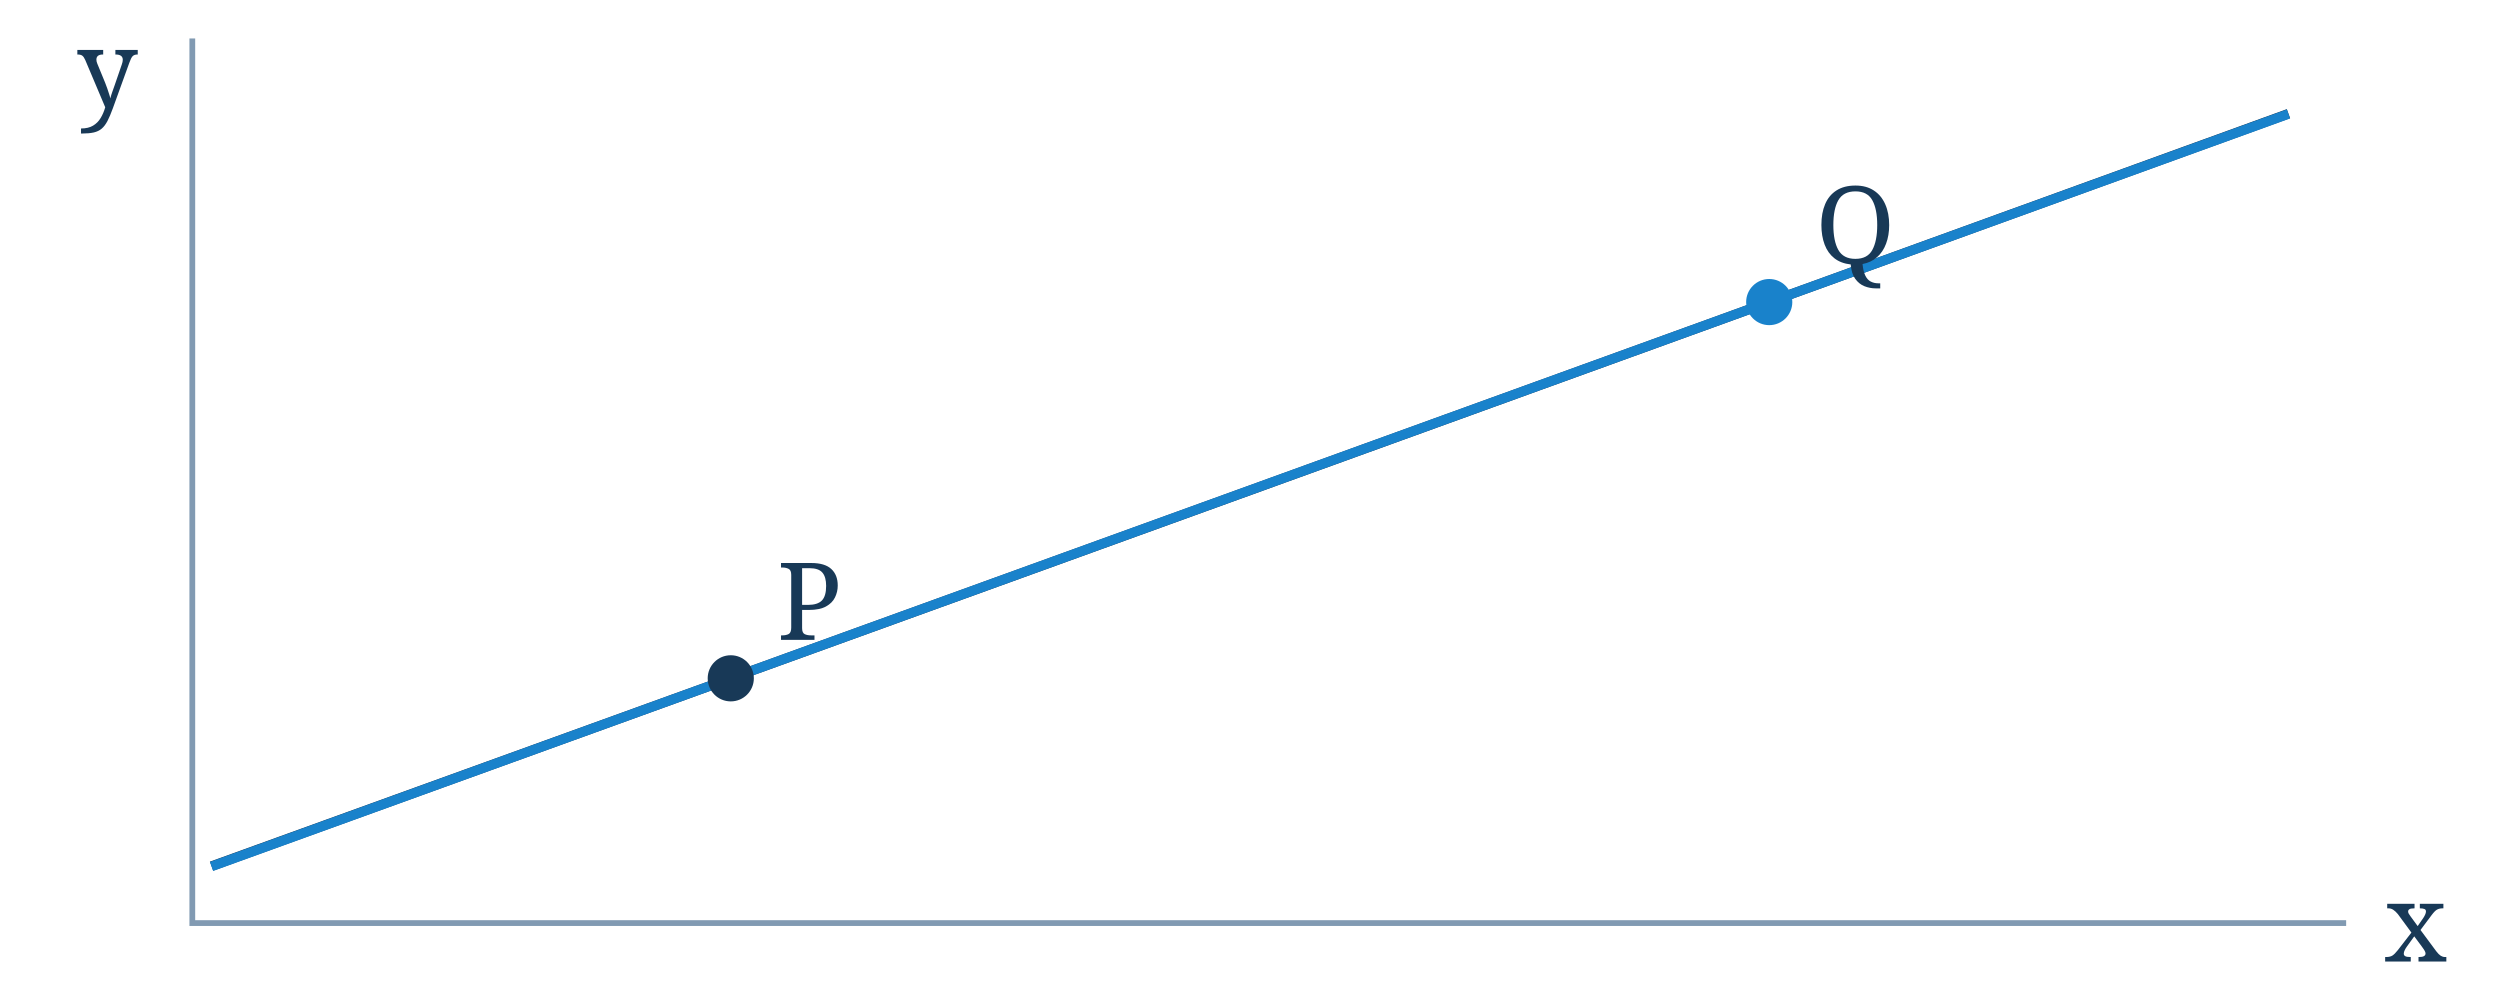
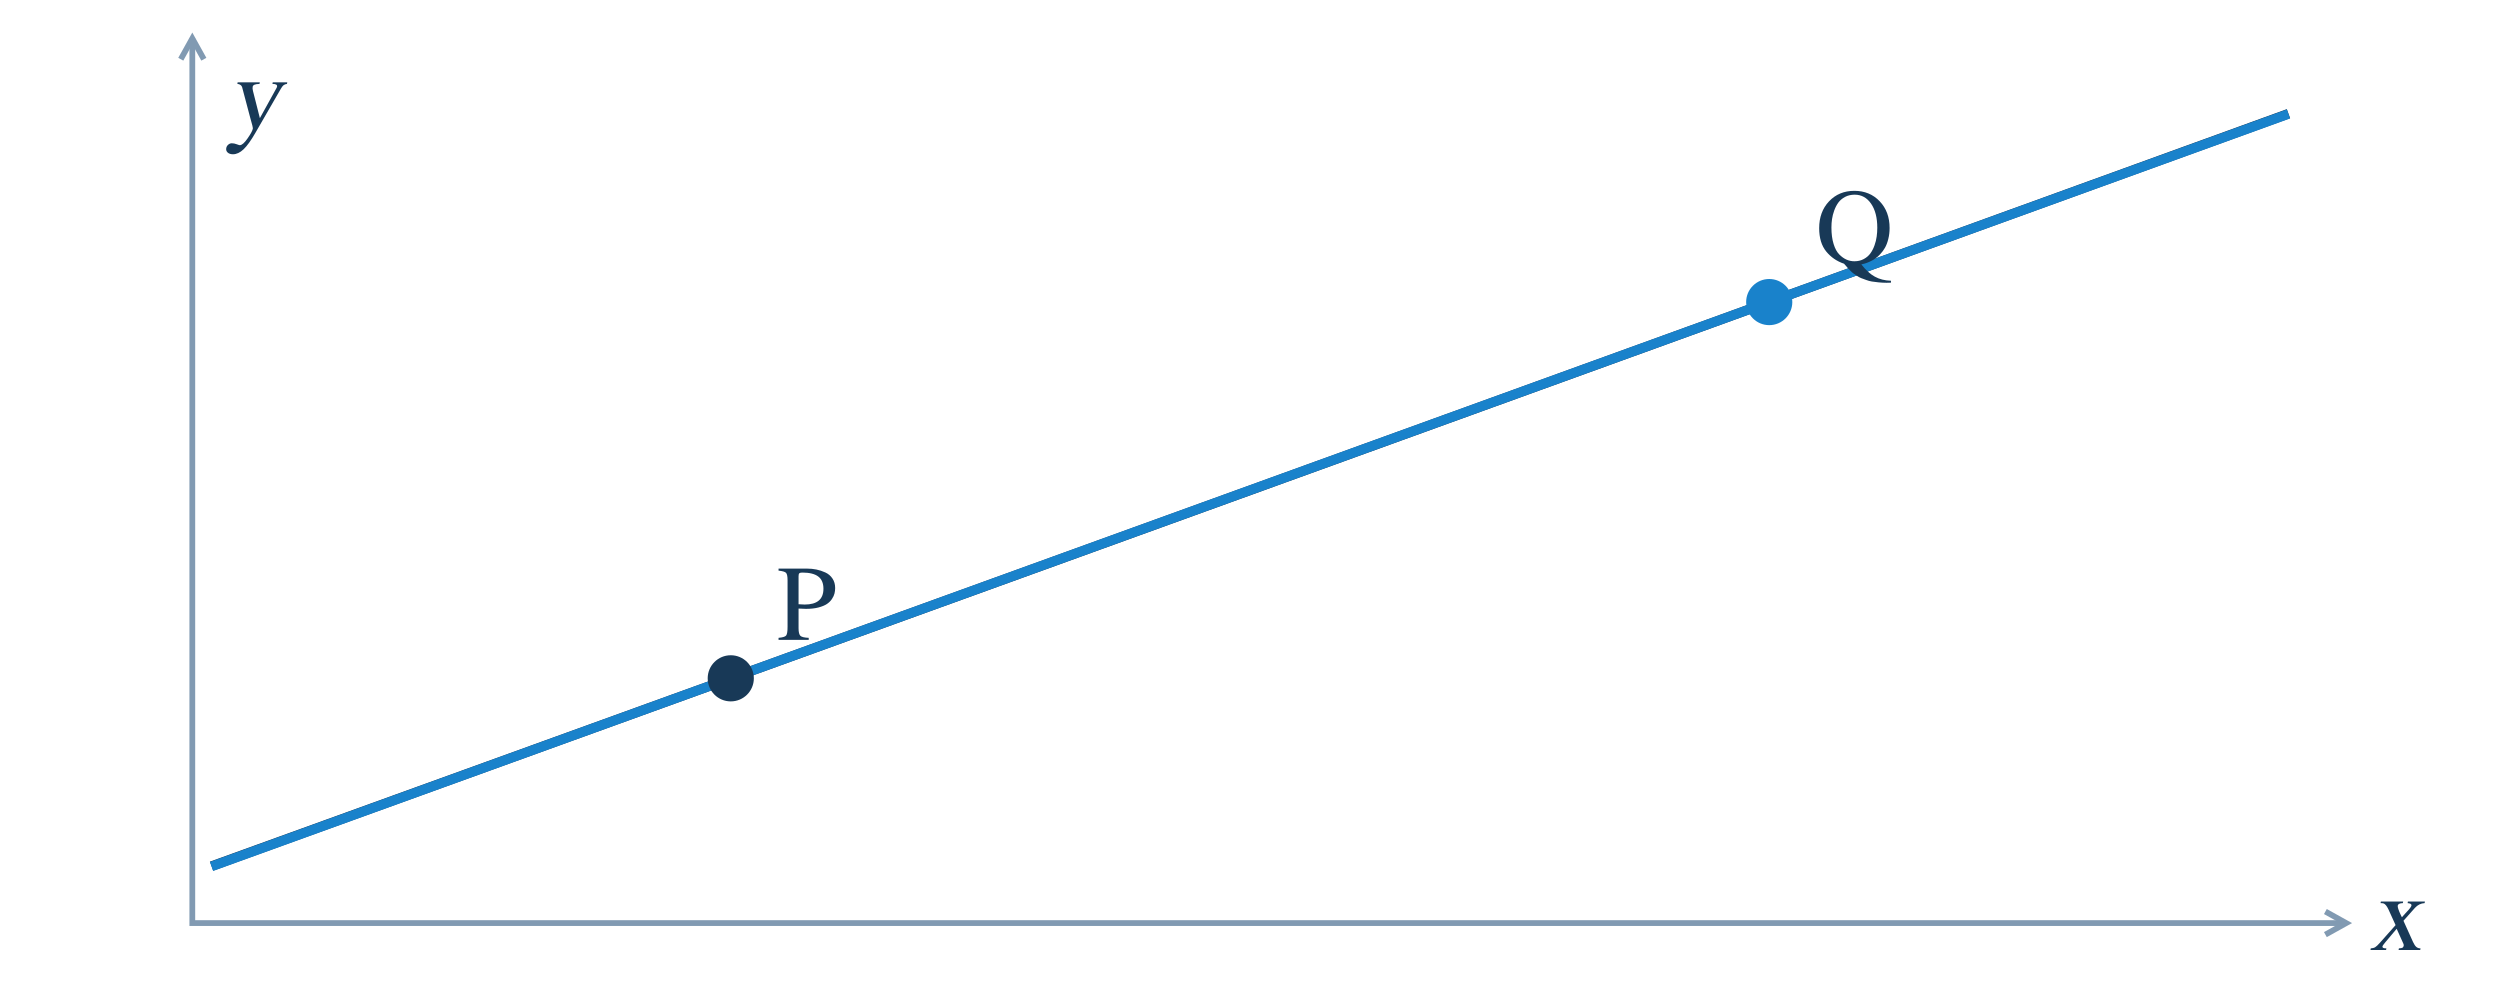
<svg xmlns="http://www.w3.org/2000/svg" width="650" height="260" viewBox="0 0 650 260">
  <defs>
    <clipPath id="plot">
      <rect x="50" y="10" width="555" height="230" />
    </clipPath>
  </defs>
  <path d="M50 10V240H610" stroke="#819ab2" stroke-width="1.5" fill="none" />
  <g clip-path="url(#plot)">
    <polyline points="55.00,225.20 58.00,224.12 61.00,223.03 64.00,221.95 67.00,220.86 70.00,219.78 73.00,218.69 76.00,217.61 79.00,216.52 82.00,215.44 85.00,214.35 88.00,213.27 91.00,212.18 94.00,211.10 97.00,210.01 100.00,208.93 103.00,207.84 106.00,206.76 109.00,205.67 112.00,204.59 115.00,203.50 118.00,202.42 121.00,201.33 124.00,200.25 127.00,199.16 130.00,198.08 133.00,196.99 136.00,195.91 139.00,194.82 142.00,193.73 145.00,192.65 148.00,191.56 151.00,190.48 154.00,189.39 157.00,188.31 160.00,187.22 163.00,186.14 166.00,185.05 169.00,183.96 172.00,182.88 175.00,181.79 178.00,180.71 181.00,179.62 184.00,178.54 187.00,177.45 190.00,176.36 193.00,175.28 196.00,174.19 199.00,173.11 202.00,172.02 205.00,170.93 208.00,169.85 211.00,168.76 214.00,167.68 217.00,166.59 220.00,165.50 223.00,164.42 226.00,163.33 229.00,162.25 232.00,161.16 235.00,160.07 238.00,158.99 241.00,157.90 244.00,156.81 247.00,155.73 250.00,154.64 253.00,153.56 256.00,152.47 259.00,151.38 262.00,150.30 265.00,149.21 268.00,148.12 271.00,147.04 274.00,145.95 277.00,144.86 280.00,143.78 283.00,142.69 286.00,141.60 289.00,140.52 292.00,139.43 295.00,138.34 298.00,137.26 301.00,136.17 304.00,135.08 307.00,134.00 310.00,132.91 313.00,131.82 316.00,130.74 319.00,129.65 322.00,128.56 325.00,127.48 328.00,126.39 331.00,125.30 334.00,124.21 337.00,123.13 340.00,122.04 343.00,120.95 346.00,119.87 349.00,118.78 352.00,117.69 355.00,116.60 358.00,115.52 361.00,114.43 364.00,113.34 367.00,112.26 370.00,111.17 373.00,110.08 376.00,108.99 379.00,107.91 382.00,106.82 385.00,105.73 388.00,104.64 391.00,103.56 394.00,102.47 397.00,101.38 400.00,100.29 403.00,99.21 406.00,98.12 409.00,97.03 412.00,95.94 415.00,94.86 418.00,93.77 421.00,92.68 424.00,91.59 427.00,90.51 430.00,89.42 433.00,88.33 436.00,87.24 439.00,86.15 442.00,85.07 445.00,83.98 448.00,82.89 451.00,81.80 454.00,80.71 457.00,79.63 460.00,78.54 463.00,77.45 466.00,76.36 469.00,75.27 472.00,74.19 475.00,73.10 478.00,72.01 481.00,70.92 484.00,69.83 487.00,68.75 490.00,67.66 493.00,66.57 496.00,65.48 499.00,64.39 502.00,63.30 505.00,62.22 508.00,61.13 511.00,60.04 514.00,58.95 517.00,57.86 520.00,56.77 523.00,55.68 526.00,54.60 529.00,53.51 532.00,52.42 535.00,51.33 538.00,50.24 541.00,49.15 544.00,48.06 547.00,46.98 550.00,45.89 553.00,44.80 556.00,43.71 559.00,42.62 562.00,41.53 565.00,40.44 568.00,39.35 571.00,38.26 574.00,37.18 577.00,36.09 580.00,35.00 583.00,33.91 586.00,32.82 589.00,31.73 592.00,30.64 595.00,29.55" stroke="#183957" stroke-width="2.5" fill="none" />
    <path d="M55.0 225.276L595.0 29.626" stroke="#1982cb" stroke-width="2.5" />
  </g>
  <g font-family="serif" font-size="28" fill="#183957">
    <circle cx="190.0" cy="176.364" r="6" fill="#183957" />
-     <text x="202.0" y="166.364">P</text>
+     <text x="202.0" y="166.364" font-family="STIX Two Text, Cambria Math, Georgia, serif">P</text>
    <circle cx="460.0" cy="78.539" r="6" fill="#1982cb" />
-     <text x="472.0" y="68.539">Q</text>
-     <text x="620" y="250">x</text>
-     <text x="20" y="28">y</text>
+     <text x="472.0" y="68.539" font-family="STIX Two Text, Cambria Math, Georgia, serif">Q</text>
+     <text x="616.04" y="247.00" font-family="STIX Two Text, Cambria Math, Georgia, serif" font-style="italic" data-axis-label="x">x</text>
+     <text x="59.13" y="34.00" font-family="STIX Two Text, Cambria Math, Georgia, serif" font-style="italic" data-axis-label="y">y</text>
  </g>
+   <path d="M604.6 237L610 240L604.6 243" fill="none" stroke="rgb(129, 154, 178)" stroke-width="1.5" />
+   <path d="M47 15.4L50 10L53 15.4" fill="none" stroke="rgb(129, 154, 178)" stroke-width="1.5" />
</svg>
